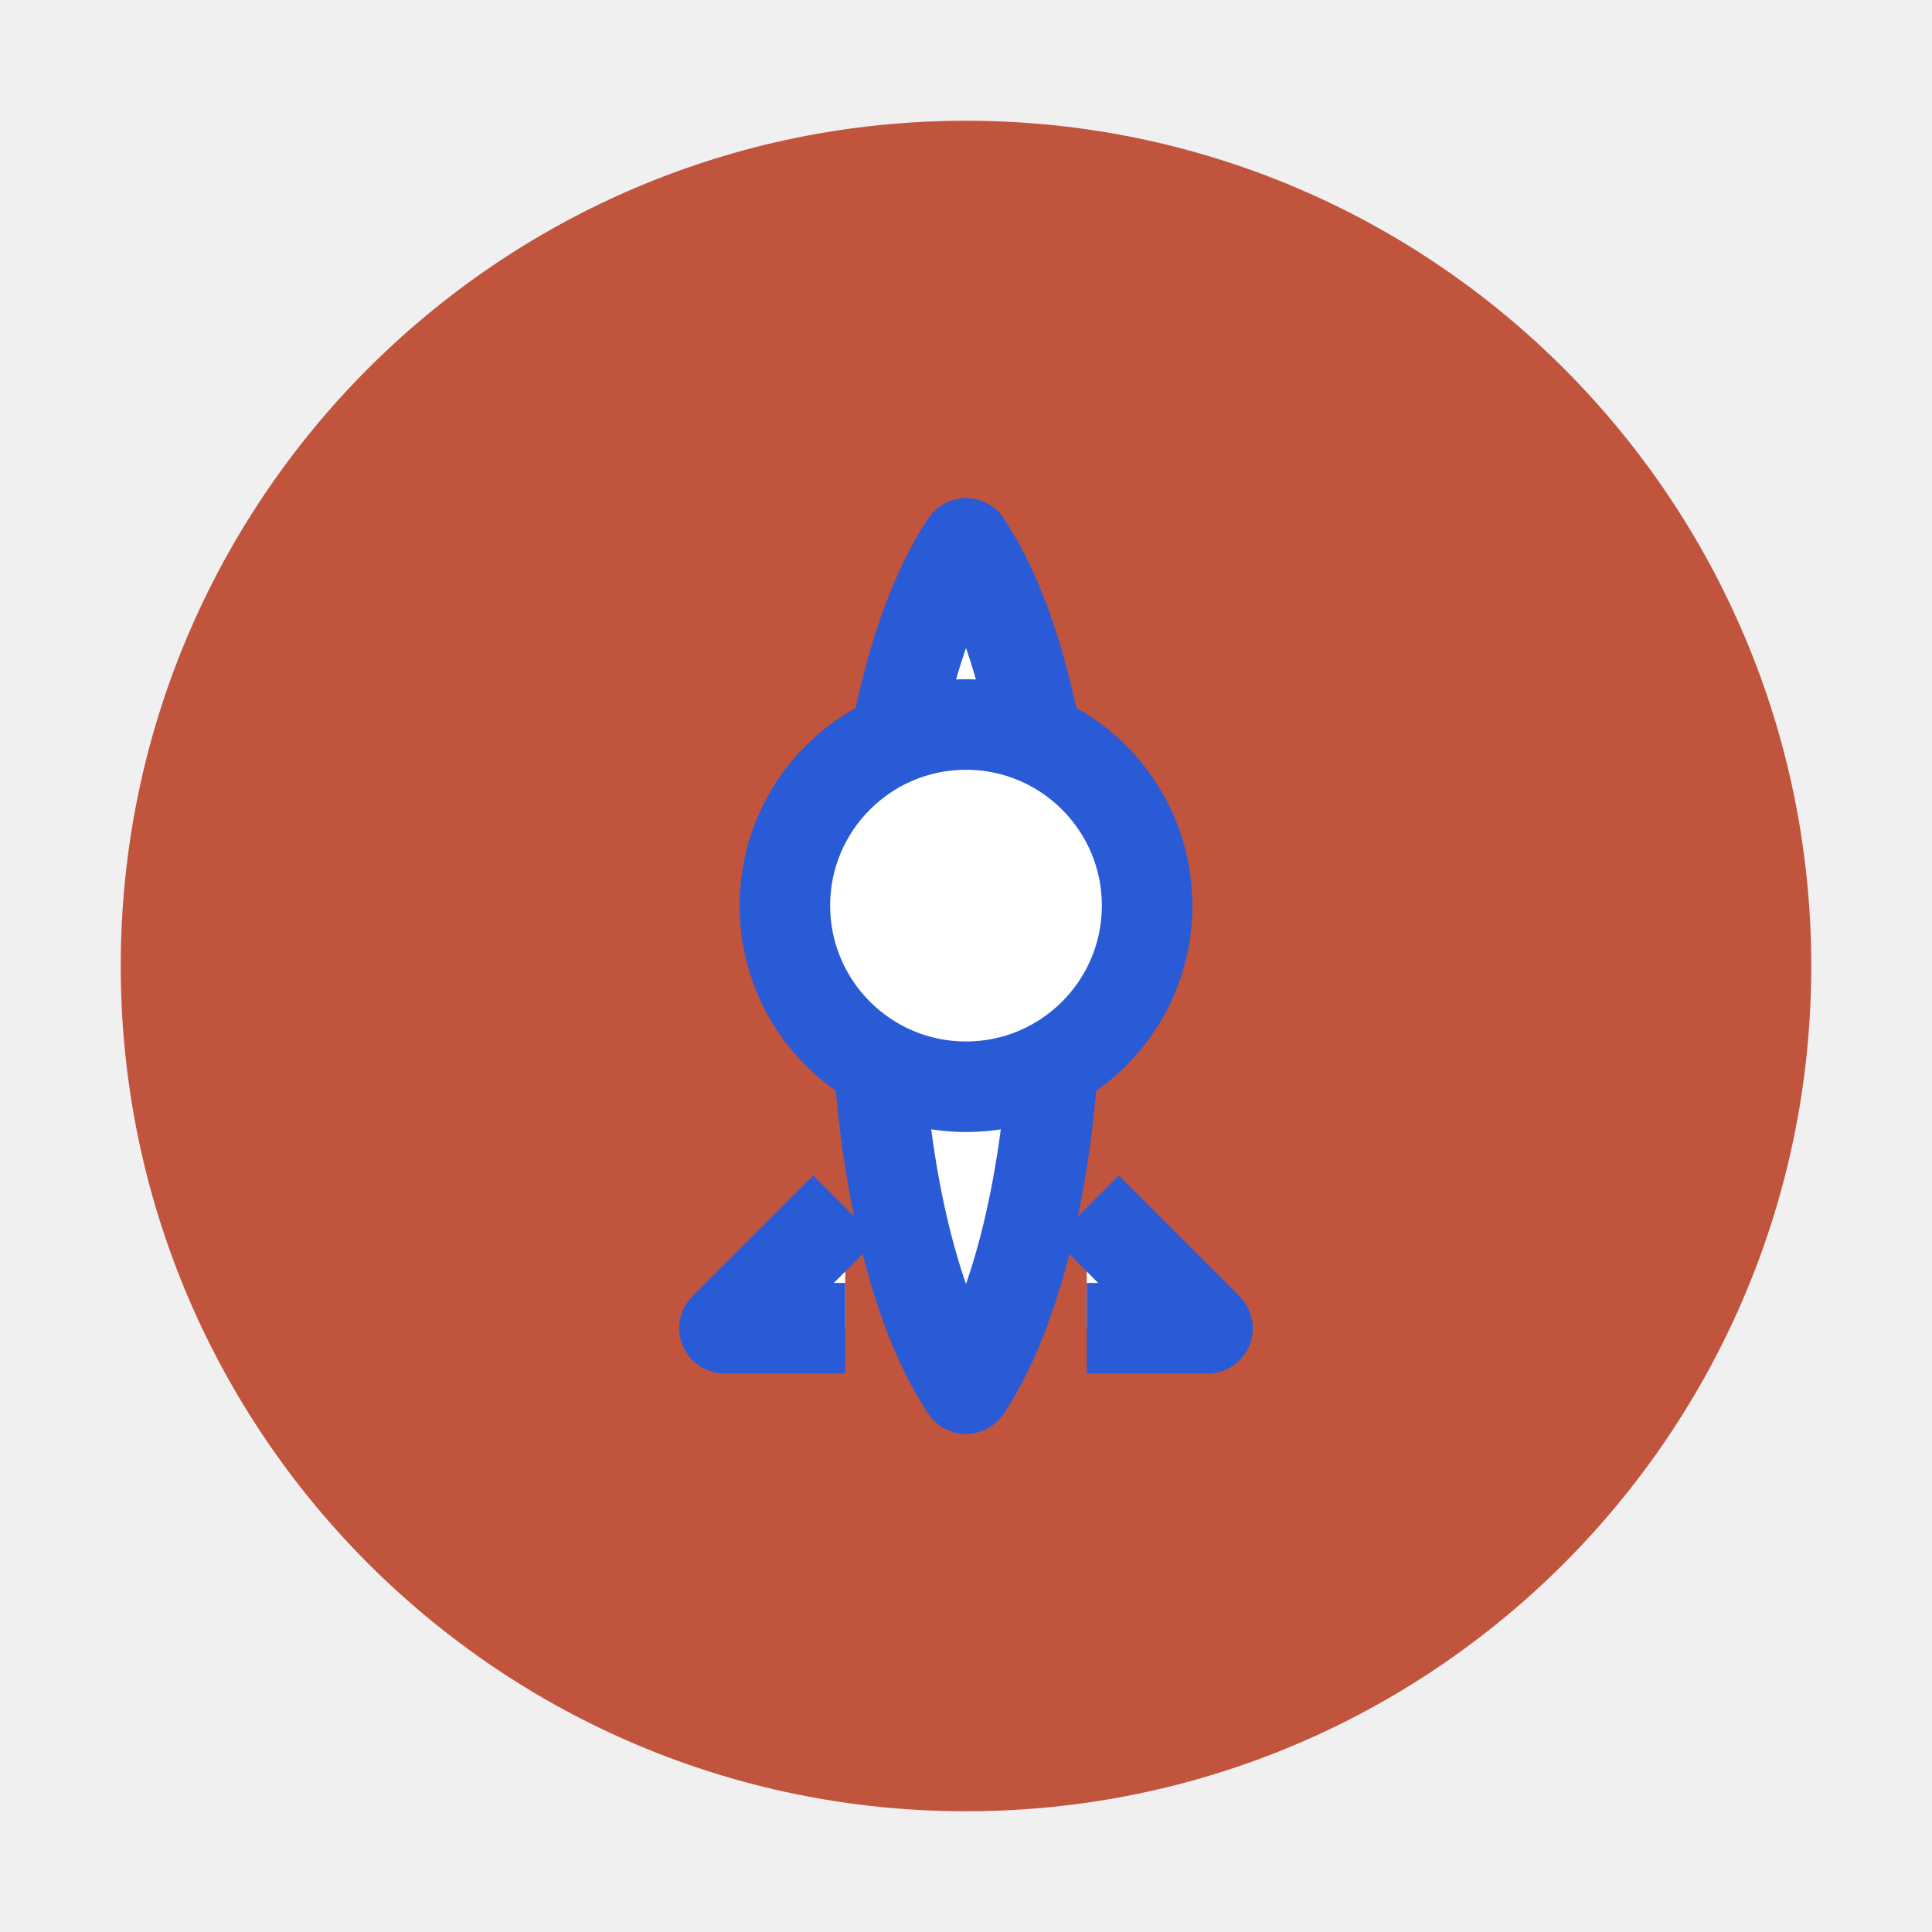
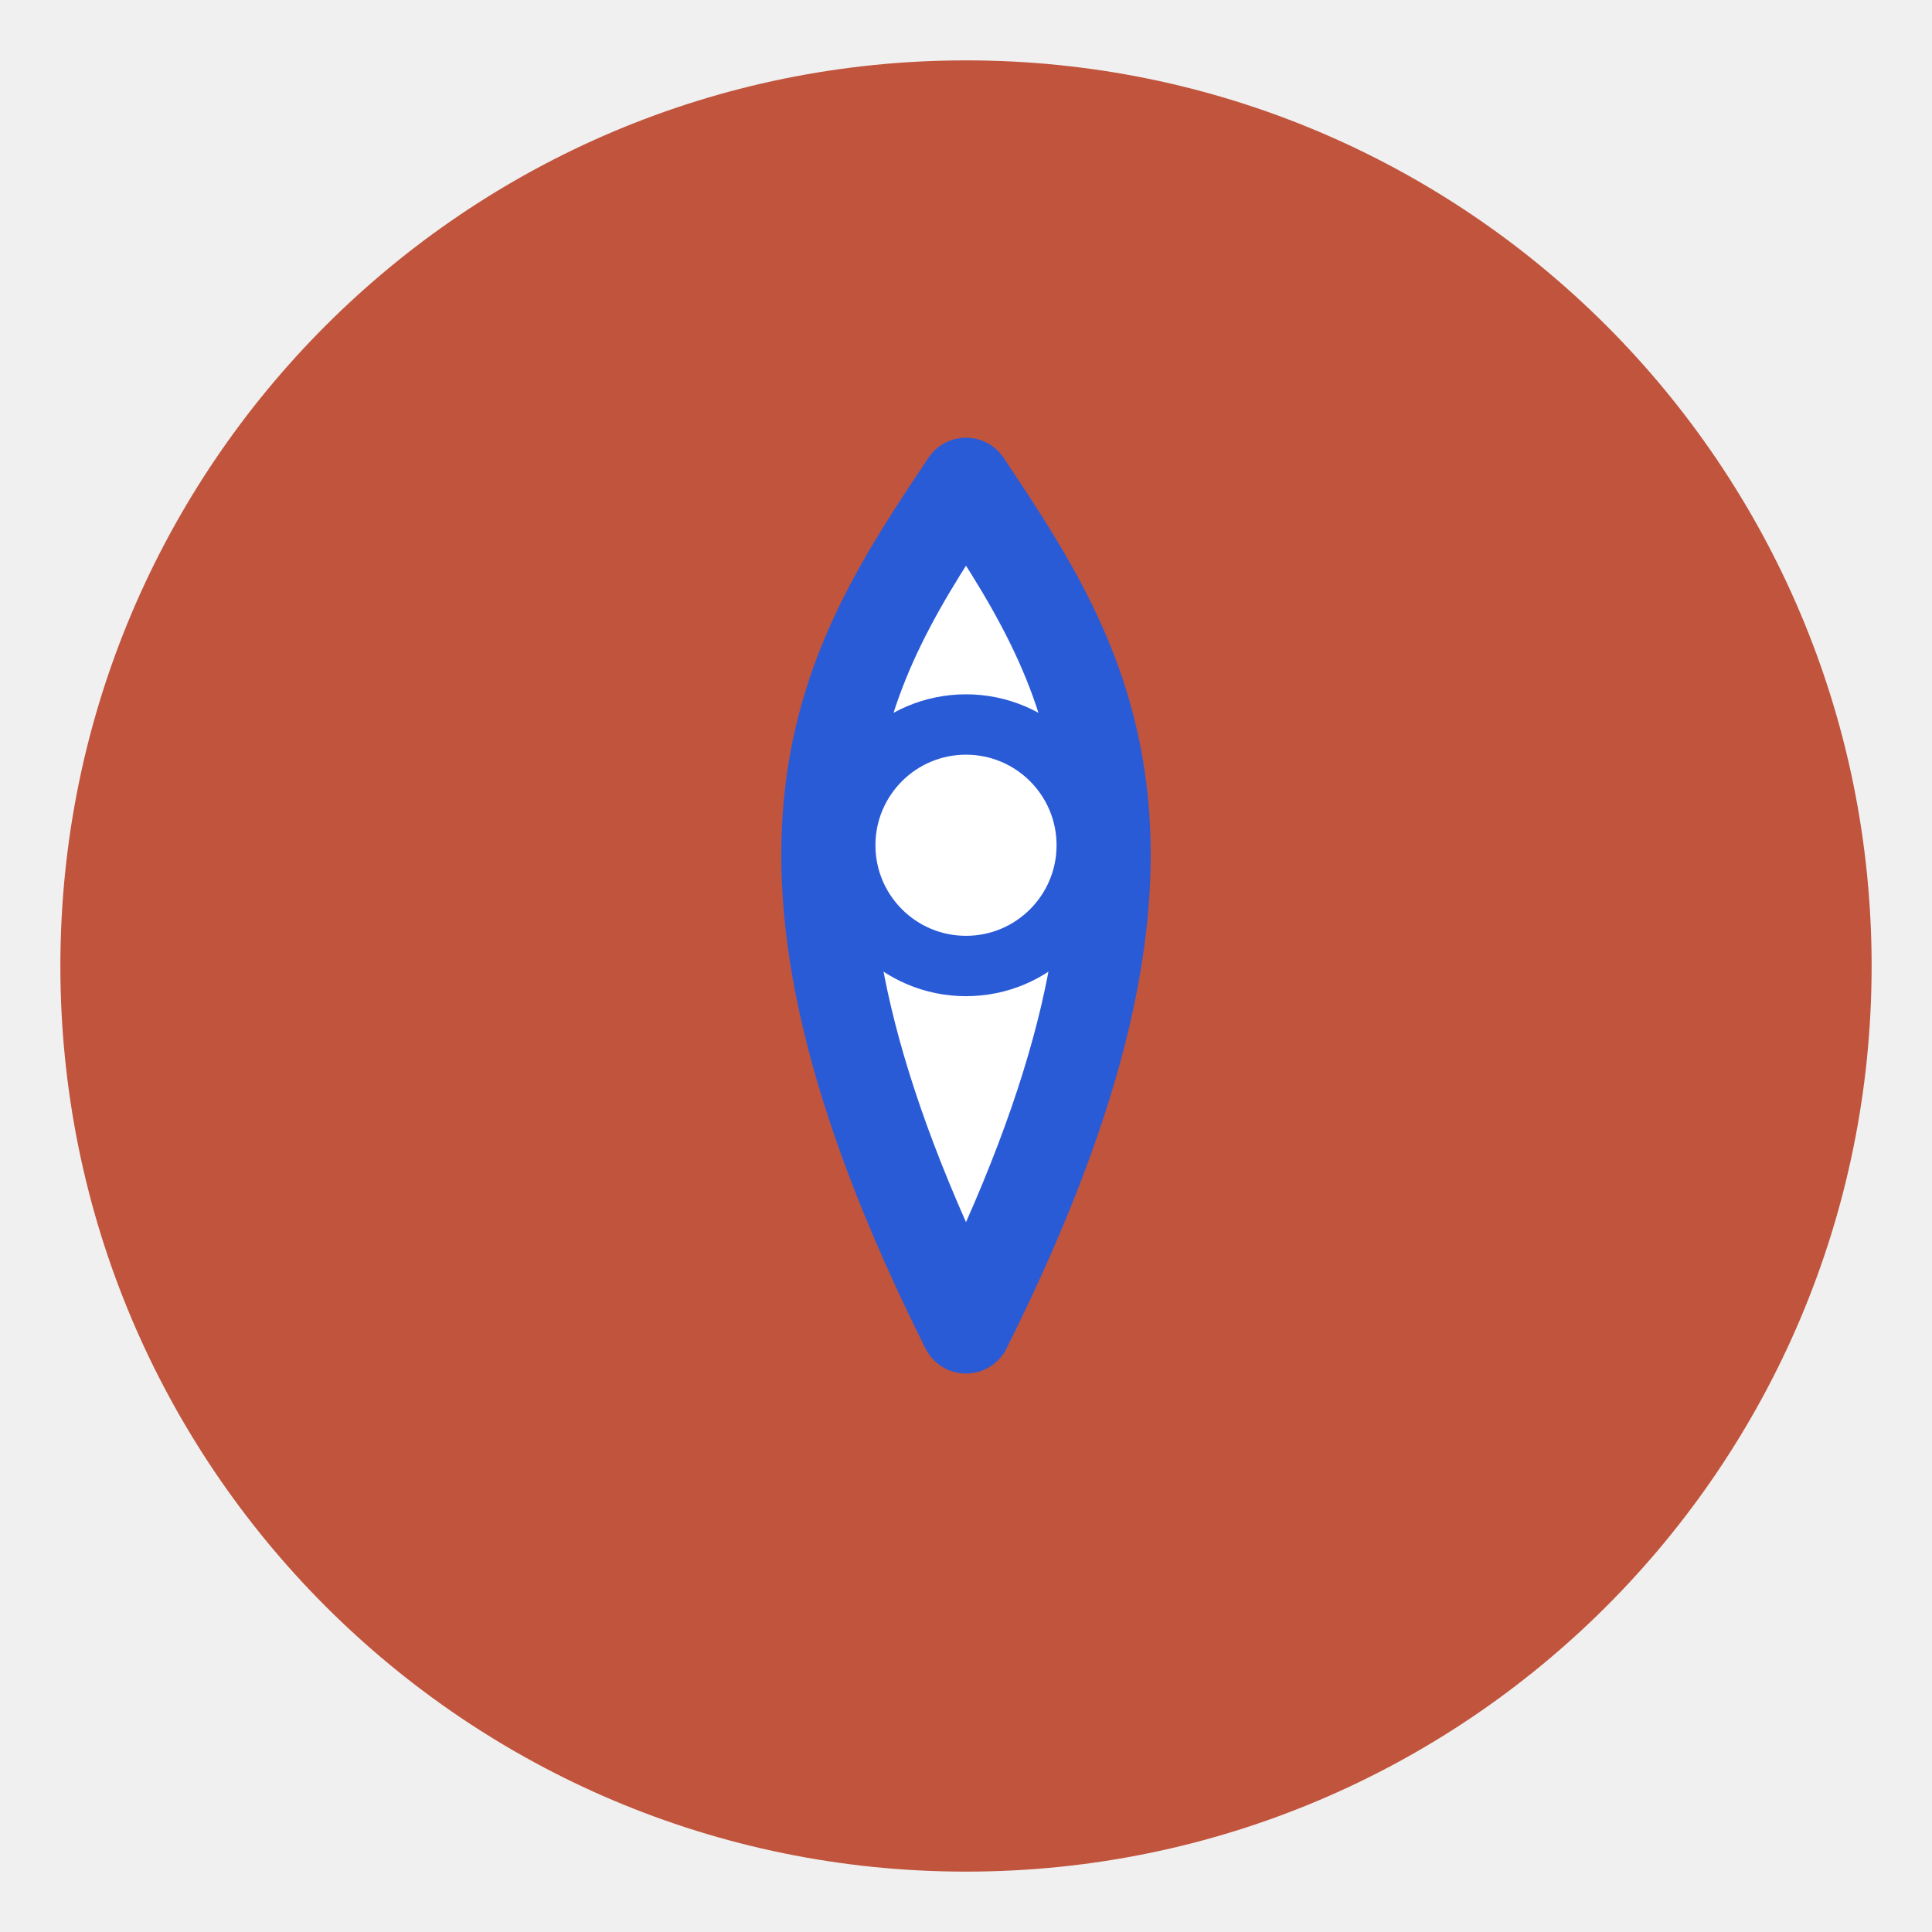
<svg xmlns="http://www.w3.org/2000/svg" viewBox="0 0 64 64">
-   <circle cx="32" cy="32" r="28" fill="#C1543C" />
-   <path d="M32 18 C28 24, 28 40, 32 46 C36 40, 36 24, 32 18 Z" fill="#FFFFFF" stroke="#2A5BD7" stroke-width="3" stroke-linejoin="round" />
-   <circle cx="32" cy="30" r="6" fill="#FFFFFF" stroke="#2A5BD7" stroke-width="3" />
-   <path d="M28 40 L24 44 L28 44" fill="#FFFFFF" stroke="#2A5BD7" stroke-width="3" stroke-linejoin="round" />
-   <path d="M36 40 L40 44 L36 44" fill="#FFFFFF" stroke="#2A5BD7" stroke-width="3" stroke-linejoin="round" />
+   <circle cx="32" cy="32" r="30" fill="#C1543C" />
+   <path d="M32 16 C36 22, 40 28, 32 44 C24 28, 28 22, 32 16 Z" fill="#FFFFFF" stroke="#2A5BD7" stroke-width="3" stroke-linejoin="round" />
+   <circle cx="32" cy="28" r="4" fill="#FFFFFF" stroke="#2A5BD7" stroke-width="2" />
</svg>
